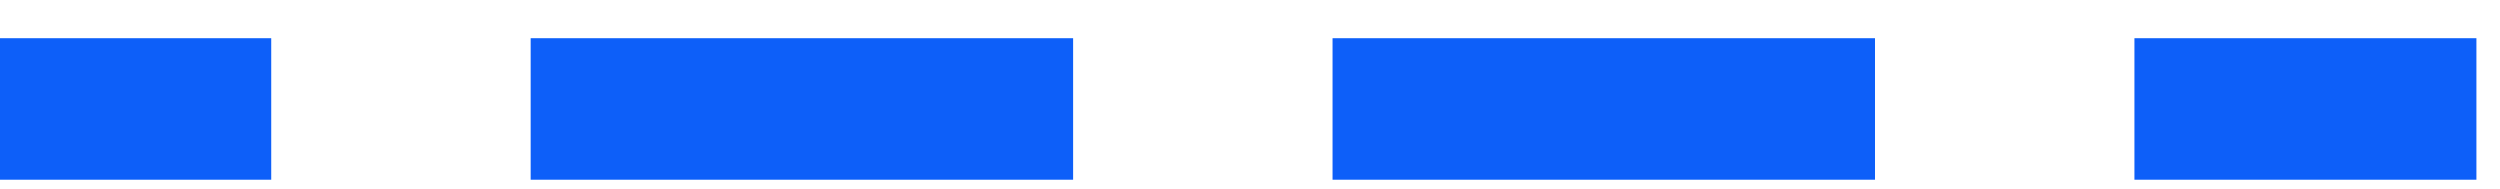
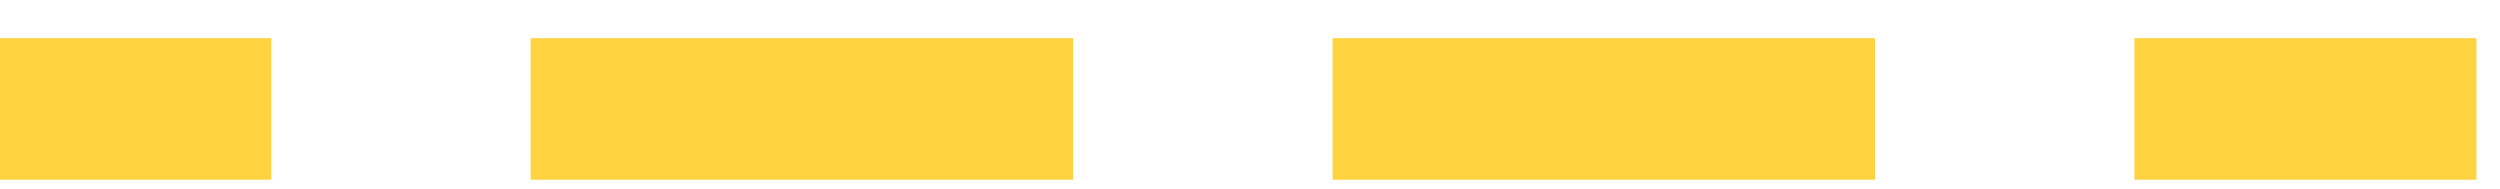
<svg xmlns="http://www.w3.org/2000/svg" width="53" height="4" viewBox="0 0 53 4" fill="none">
-   <path d="M51 3.81H52.5V0.81H51V3.81ZM4.25 3.81H5.75V0.81H4.25V3.81ZM12.75 0.81H11.25V3.81H12.75V0.81ZM21.25 3.81H22.75V0.81H21.25V3.81ZM29.75 0.81H28.25V3.81H29.75V0.81ZM38.25 3.81H39.75V0.81H38.25V3.81ZM46.75 0.81H45.25V3.81H46.75V0.81ZM0 3.81H4.25V0.81H0V3.81ZM12.75 3.81H21.25V0.81H12.75V3.81ZM29.75 3.81H38.25V0.81H29.75V3.81ZM46.75 3.81H51V0.81H46.75V3.81Z" fill="#0D5FF9" />
+   <path d="M51 3.81H52.5V0.81H51V3.81ZM4.25 3.81H5.75V0.81H4.25V3.81ZM12.75 0.81H11.25V3.81H12.75V0.81ZM21.25 3.81H22.75V0.81H21.25V3.81ZM29.75 0.81H28.25V3.81H29.75V0.81ZM38.25 3.81H39.75V0.81H38.25V3.81ZM46.75 0.81H45.25V3.81H46.75V0.81ZM0 3.81H4.25V0.81H0V3.81ZM12.75 3.81H21.25V0.81H12.75V3.81ZM29.75 3.81H38.25V0.81H29.75V3.81ZM46.75 3.81H51V0.81H46.75V3.81Z" fill="#FFD23F" />
</svg>
